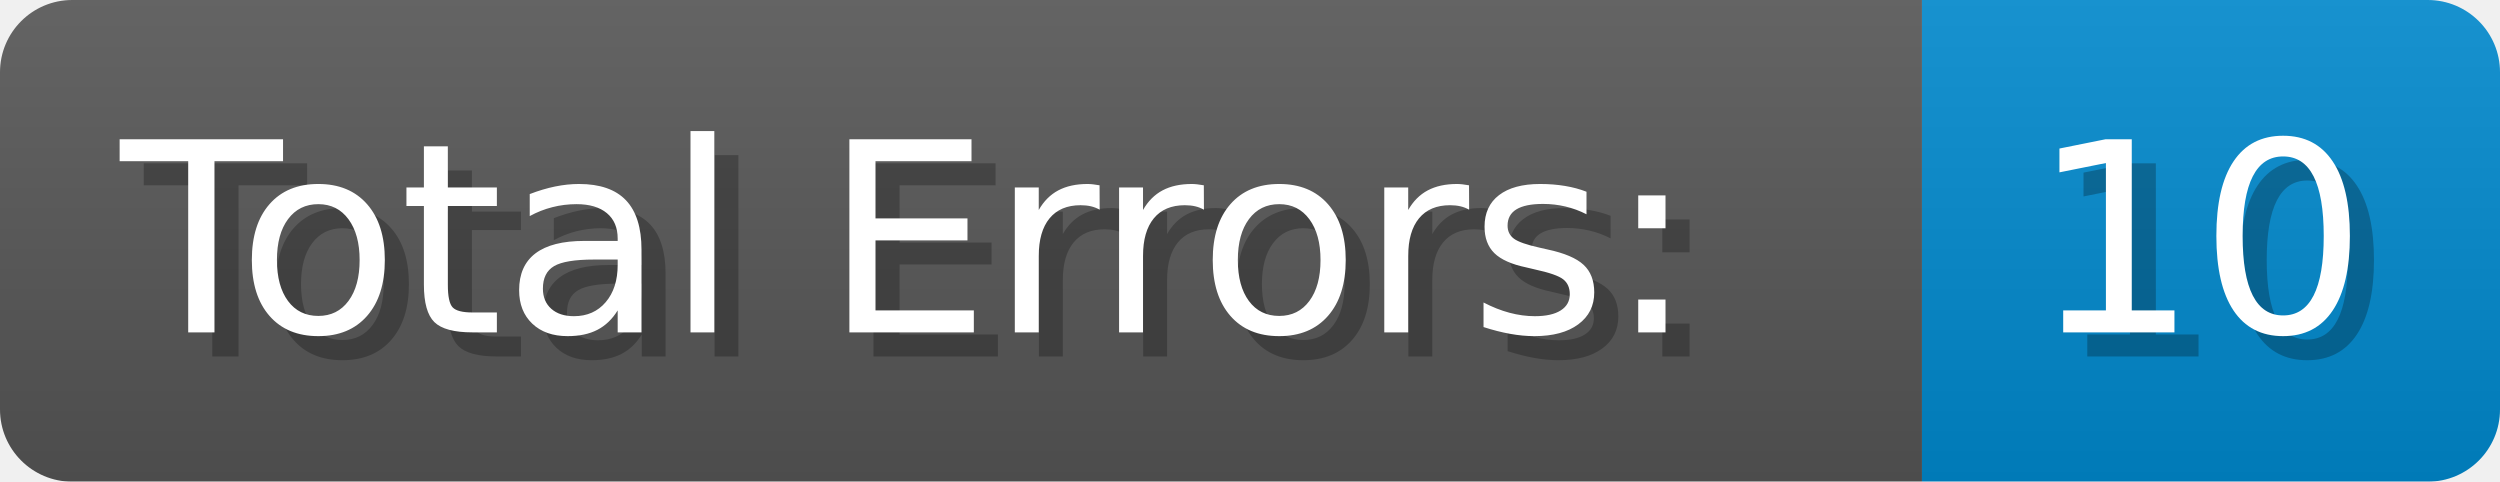
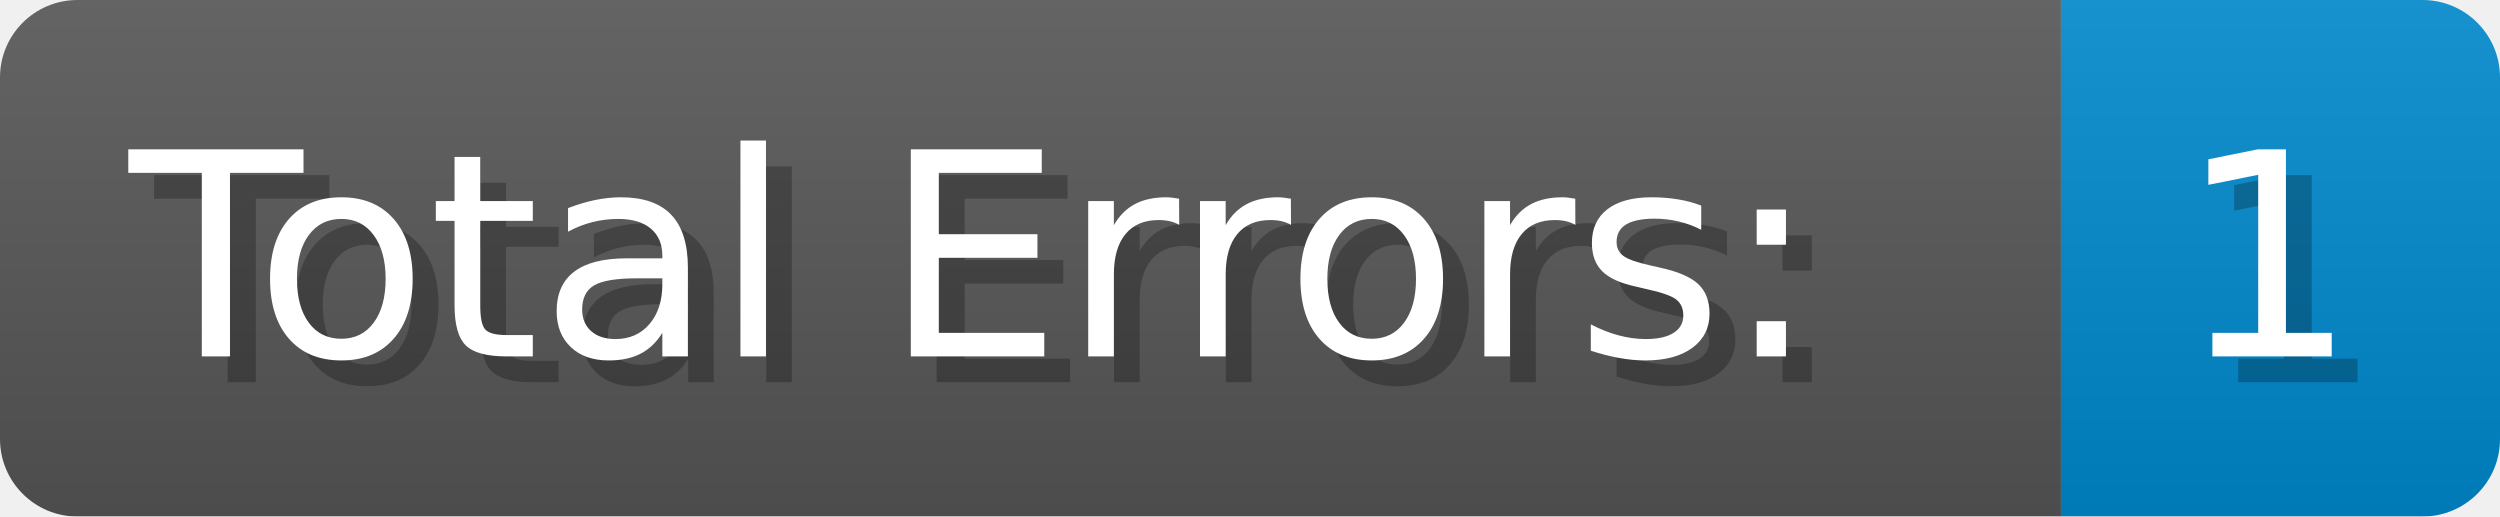
- <svg xmlns="http://www.w3.org/2000/svg" width="155.7" height="30" viewBox="0 0 1038 200" role="img" aria-label="Total Errors:: 10">
+ <svg xmlns="http://www.w3.org/2000/svg" width="145.2" height="30" viewBox="0 0 968 200" role="img" aria-label="Total Errors:: 1">
  <linearGradient id="a" x2="0" y2="100%">
    <stop offset="0" stop-opacity=".1" stop-color="#EEE" />
    <stop offset="1" stop-opacity=".1" />
  </linearGradient>
  <mask id="m">
-     <rect width="1038" height="200" rx="30" fill="#FFF" />
+     <rect width="968" height="200" rx="30" fill="#FFF" />
  </mask>
  <g mask="url(#m)">
    <rect width="798" height="200" fill="#555" />
-     <rect width="240" height="200" fill="#08C" x="798" />
-     <rect width="1038" height="200" fill="url(#a)" />
+     <rect width="170" height="200" fill="#08C" x="798" />
+     <rect width="968" height="200" fill="url(#a)" />
  </g>
  <g aria-hidden="true" fill="#fff" text-anchor="start" font-family="Verdana,DejaVu Sans,sans-serif" font-size="110">
    <text x="60" y="148" textLength="698" fill="#000" opacity="0.25">Total Errors:</text>
    <text x="50" y="138" textLength="698">Total Errors:</text>
-     <text x="853" y="148" textLength="140" fill="#000" opacity="0.25">10</text>
-     <text x="843" y="138" textLength="140">10</text>
+     <text x="853" y="148" textLength="70" fill="#000" opacity="0.25">1</text>
+     <text x="843" y="138" textLength="70">1</text>
  </g>
</svg>
